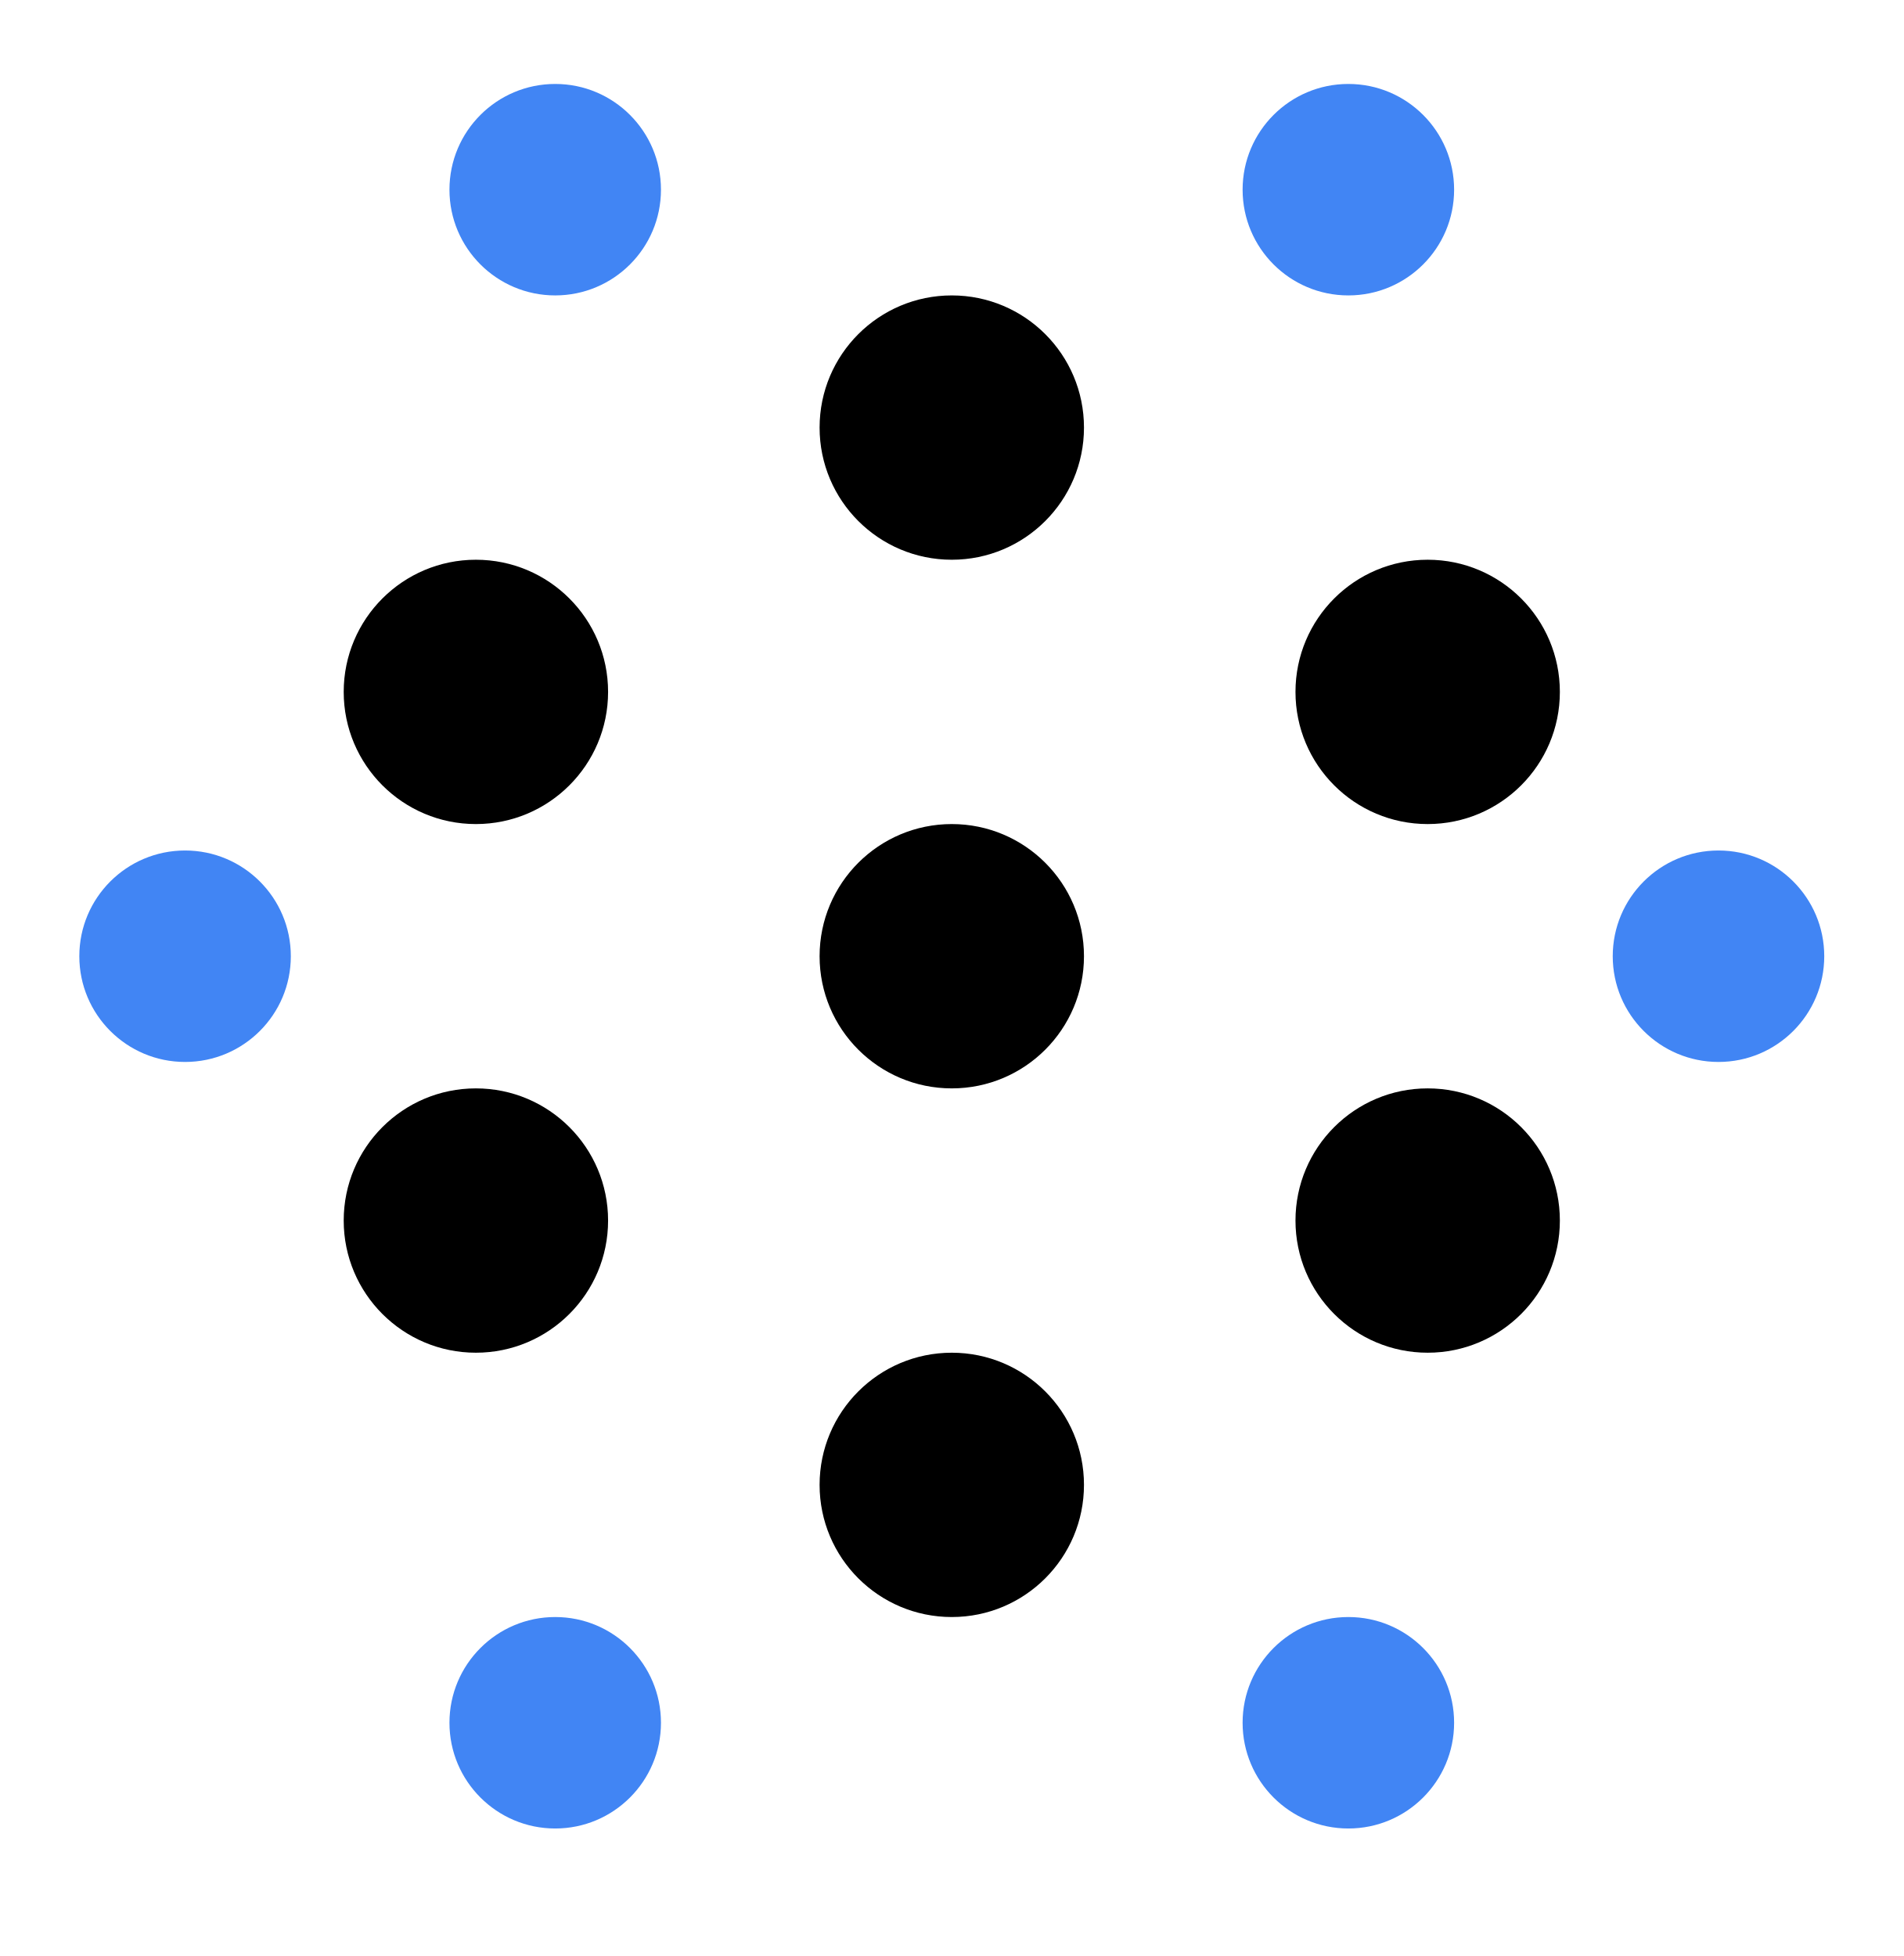
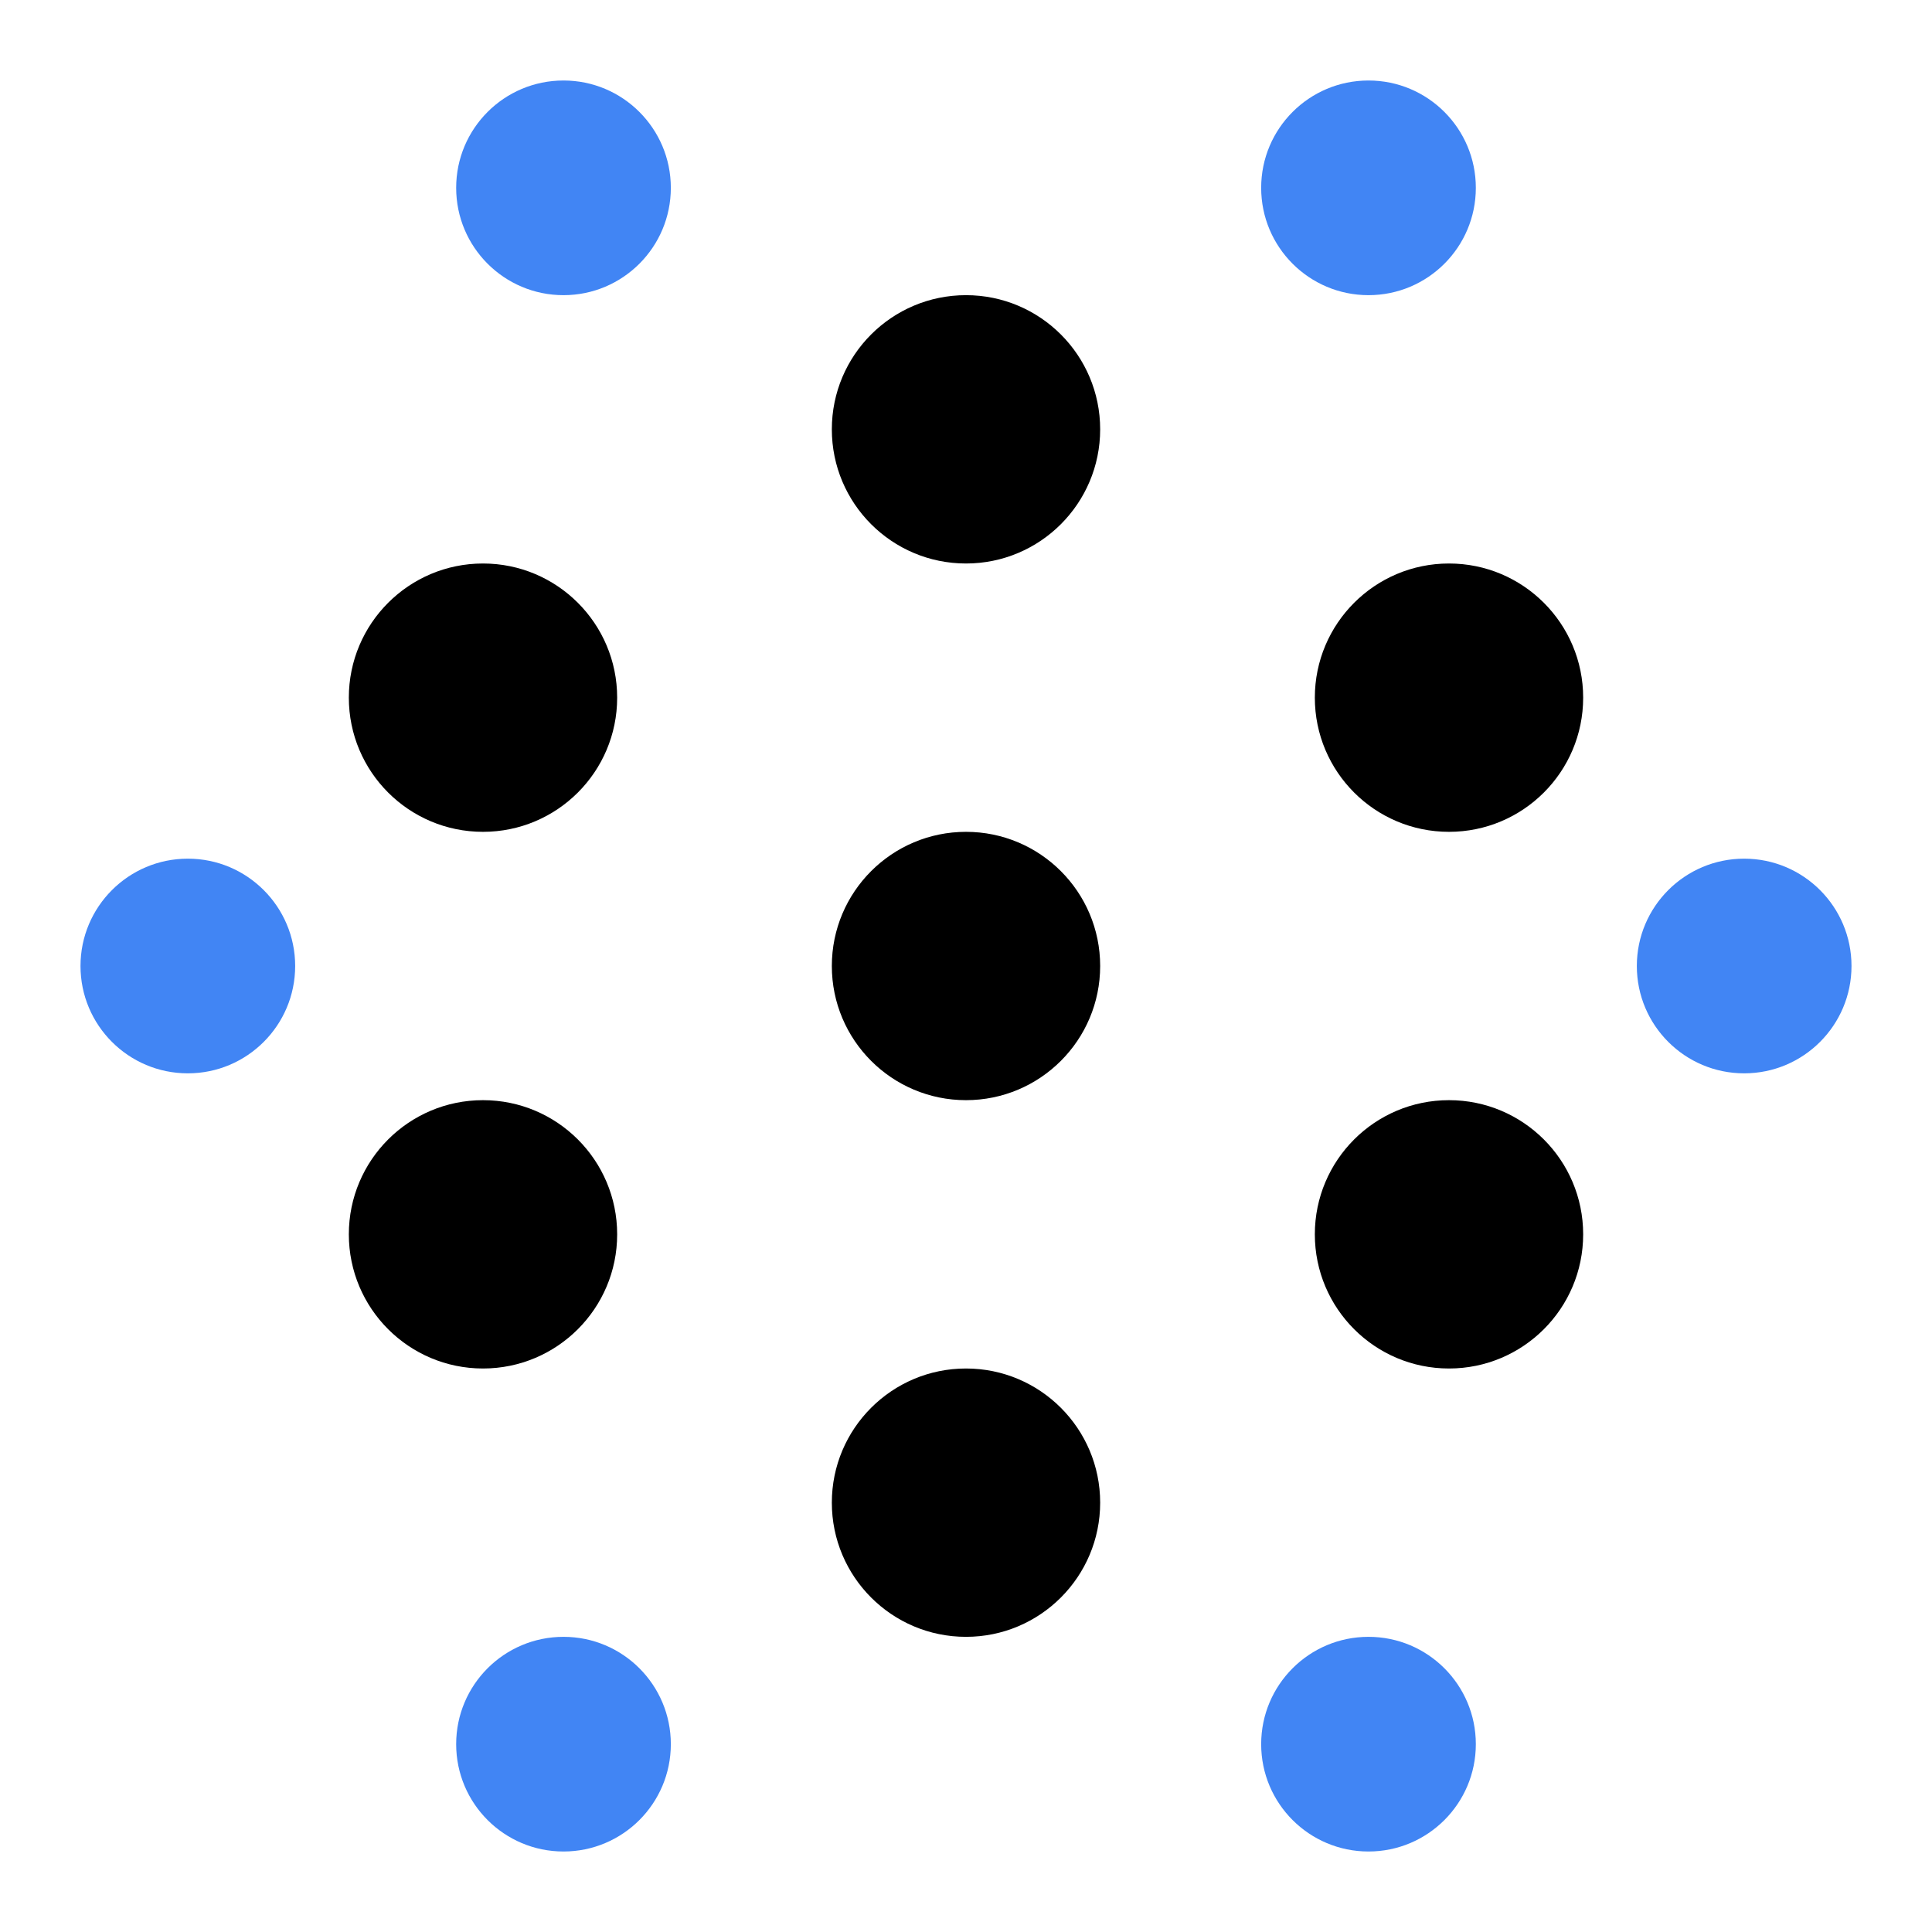
- <svg xmlns="http://www.w3.org/2000/svg" width="36" height="37" viewBox="0 0 36 37" fill="none">
-   <circle cx="18" cy="28.088" r="2.5" transform="rotate(90 18 28.0881)" fill="black" />
-   <circle cx="32.5" cy="18.088" r="2" transform="rotate(90 32.5 18.0881)" fill="#4185F4" />
-   <circle cx="3.5" cy="18.088" r="2" transform="rotate(90 3.5 18.0881)" fill="#4185F4" />
-   <circle cx="10.5" cy="32.588" r="2" transform="rotate(90 10.5 32.5881)" fill="#4185F4" />
-   <circle cx="10.5" cy="3.588" r="2" transform="rotate(90 10.5 3.58813)" fill="#4185F4" />
-   <circle cx="25.5" cy="32.588" r="2" transform="rotate(90 25.5 32.5881)" fill="#4185F4" />
-   <circle cx="25.5" cy="3.588" r="2" transform="rotate(90 25.5 3.58813)" fill="#4185F4" />
-   <circle cx="18" cy="18.088" r="2.5" transform="rotate(90 18 18.0881)" fill="black" />
-   <circle cx="18" cy="8.088" r="2.5" transform="rotate(90 18 8.08813)" fill="black" />
-   <circle cx="27" cy="13.088" r="2.5" transform="rotate(90 27 13.0881)" fill="black" />
-   <circle cx="27" cy="23.088" r="2.5" transform="rotate(90 27 23.0881)" fill="black" />
-   <circle cx="9" cy="13.088" r="2.5" transform="rotate(90 9 13.0881)" fill="black" />
-   <circle cx="9" cy="23.088" r="2.5" transform="rotate(90 9 23.0881)" fill="black" />
+ <svg xmlns="http://www.w3.org/2000/svg" width="36" height="36" viewBox="0 0 36 36" fill="none">
+   <circle cx="18" cy="28" r="2.5" transform="rotate(90 18 28)" fill="black" />
+   <circle cx="32.5" cy="18" r="2" transform="rotate(90 32.5 18)" fill="#4185F4" />
+   <circle cx="3.5" cy="18" r="2" transform="rotate(90 3.5 18)" fill="#4185F4" />
+   <circle cx="10.5" cy="32.5" r="2" transform="rotate(90 10.5 32.5)" fill="#4185F4" />
+   <circle cx="10.5" cy="3.5" r="2" transform="rotate(90 10.5 3.5)" fill="#4185F4" />
+   <circle cx="25.5" cy="32.5" r="2" transform="rotate(90 25.5 32.5)" fill="#4185F4" />
+   <circle cx="25.5" cy="3.5" r="2" transform="rotate(90 25.5 3.5)" fill="#4185F4" />
+   <circle cx="18" cy="18" r="2.5" transform="rotate(90 18 18)" fill="black" />
+   <circle cx="18" cy="8" r="2.5" transform="rotate(90 18 8)" fill="black" />
+   <circle cx="27" cy="13" r="2.5" transform="rotate(90 27 13)" fill="black" />
+   <circle cx="27" cy="23" r="2.5" transform="rotate(90 27 23)" fill="black" />
+   <circle cx="9" cy="13" r="2.5" transform="rotate(90 9 13)" fill="black" />
+   <circle cx="9" cy="23" r="2.5" transform="rotate(90 9 23)" fill="black" />
</svg>
